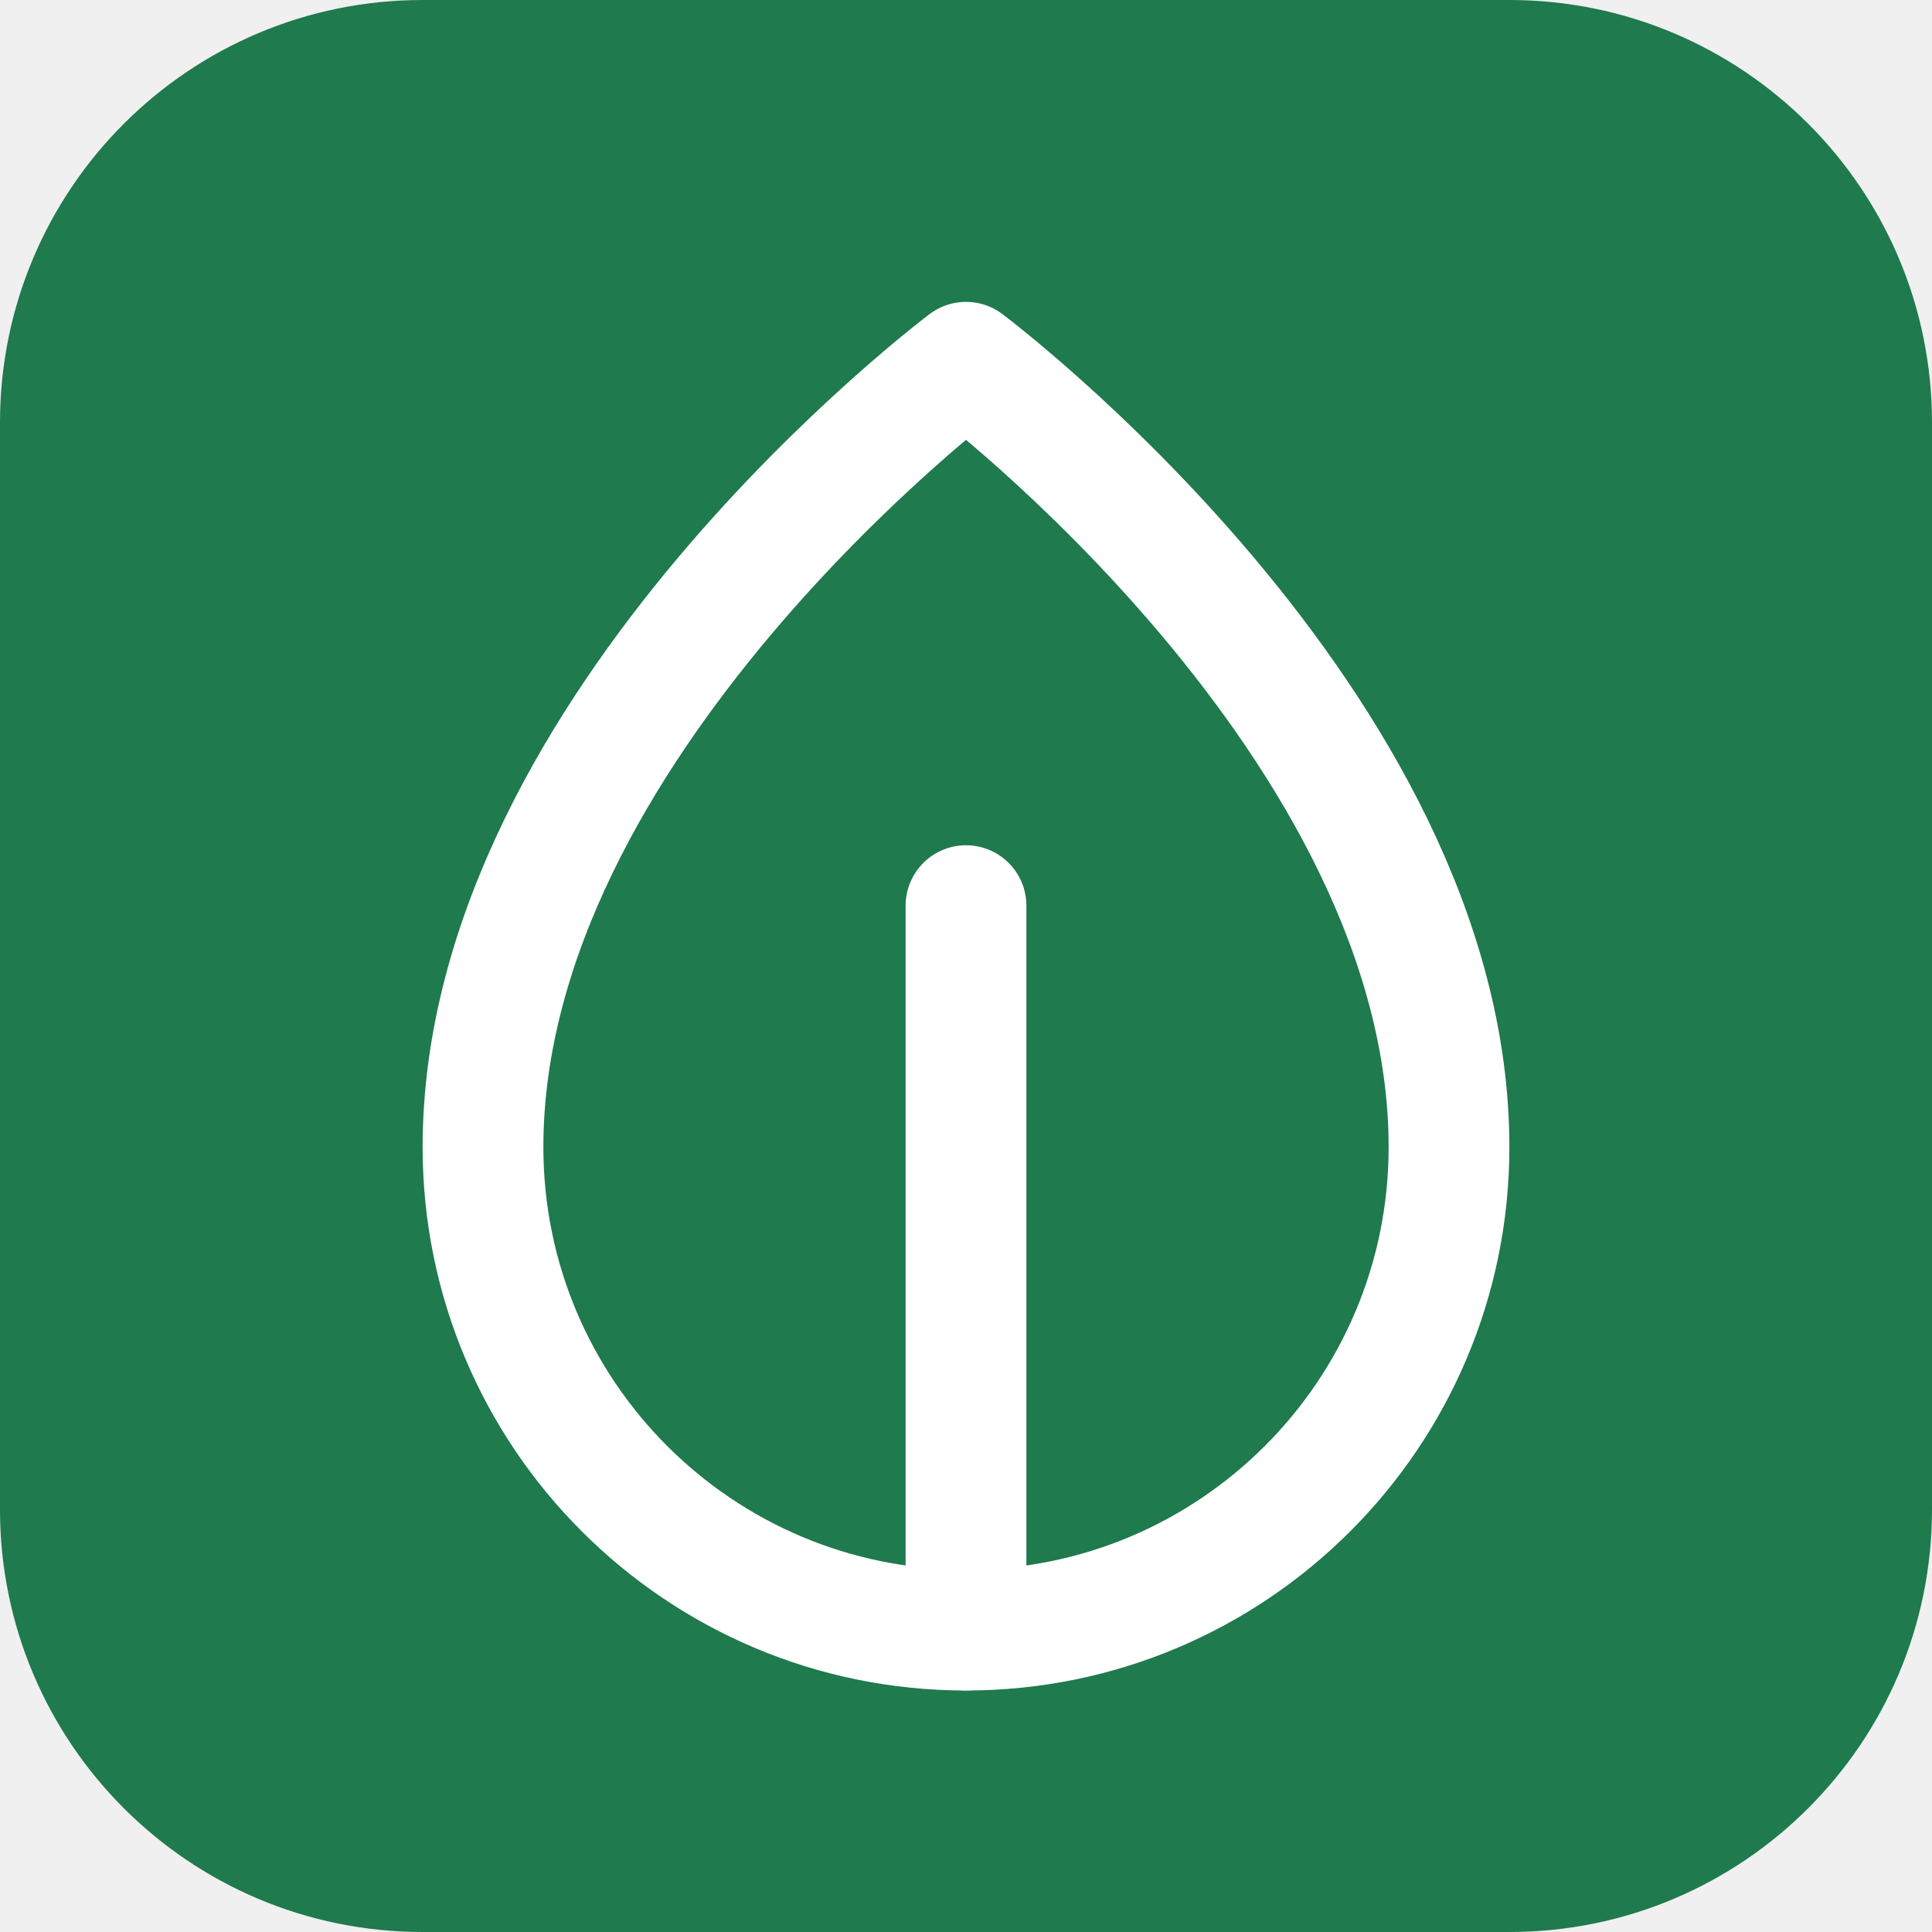
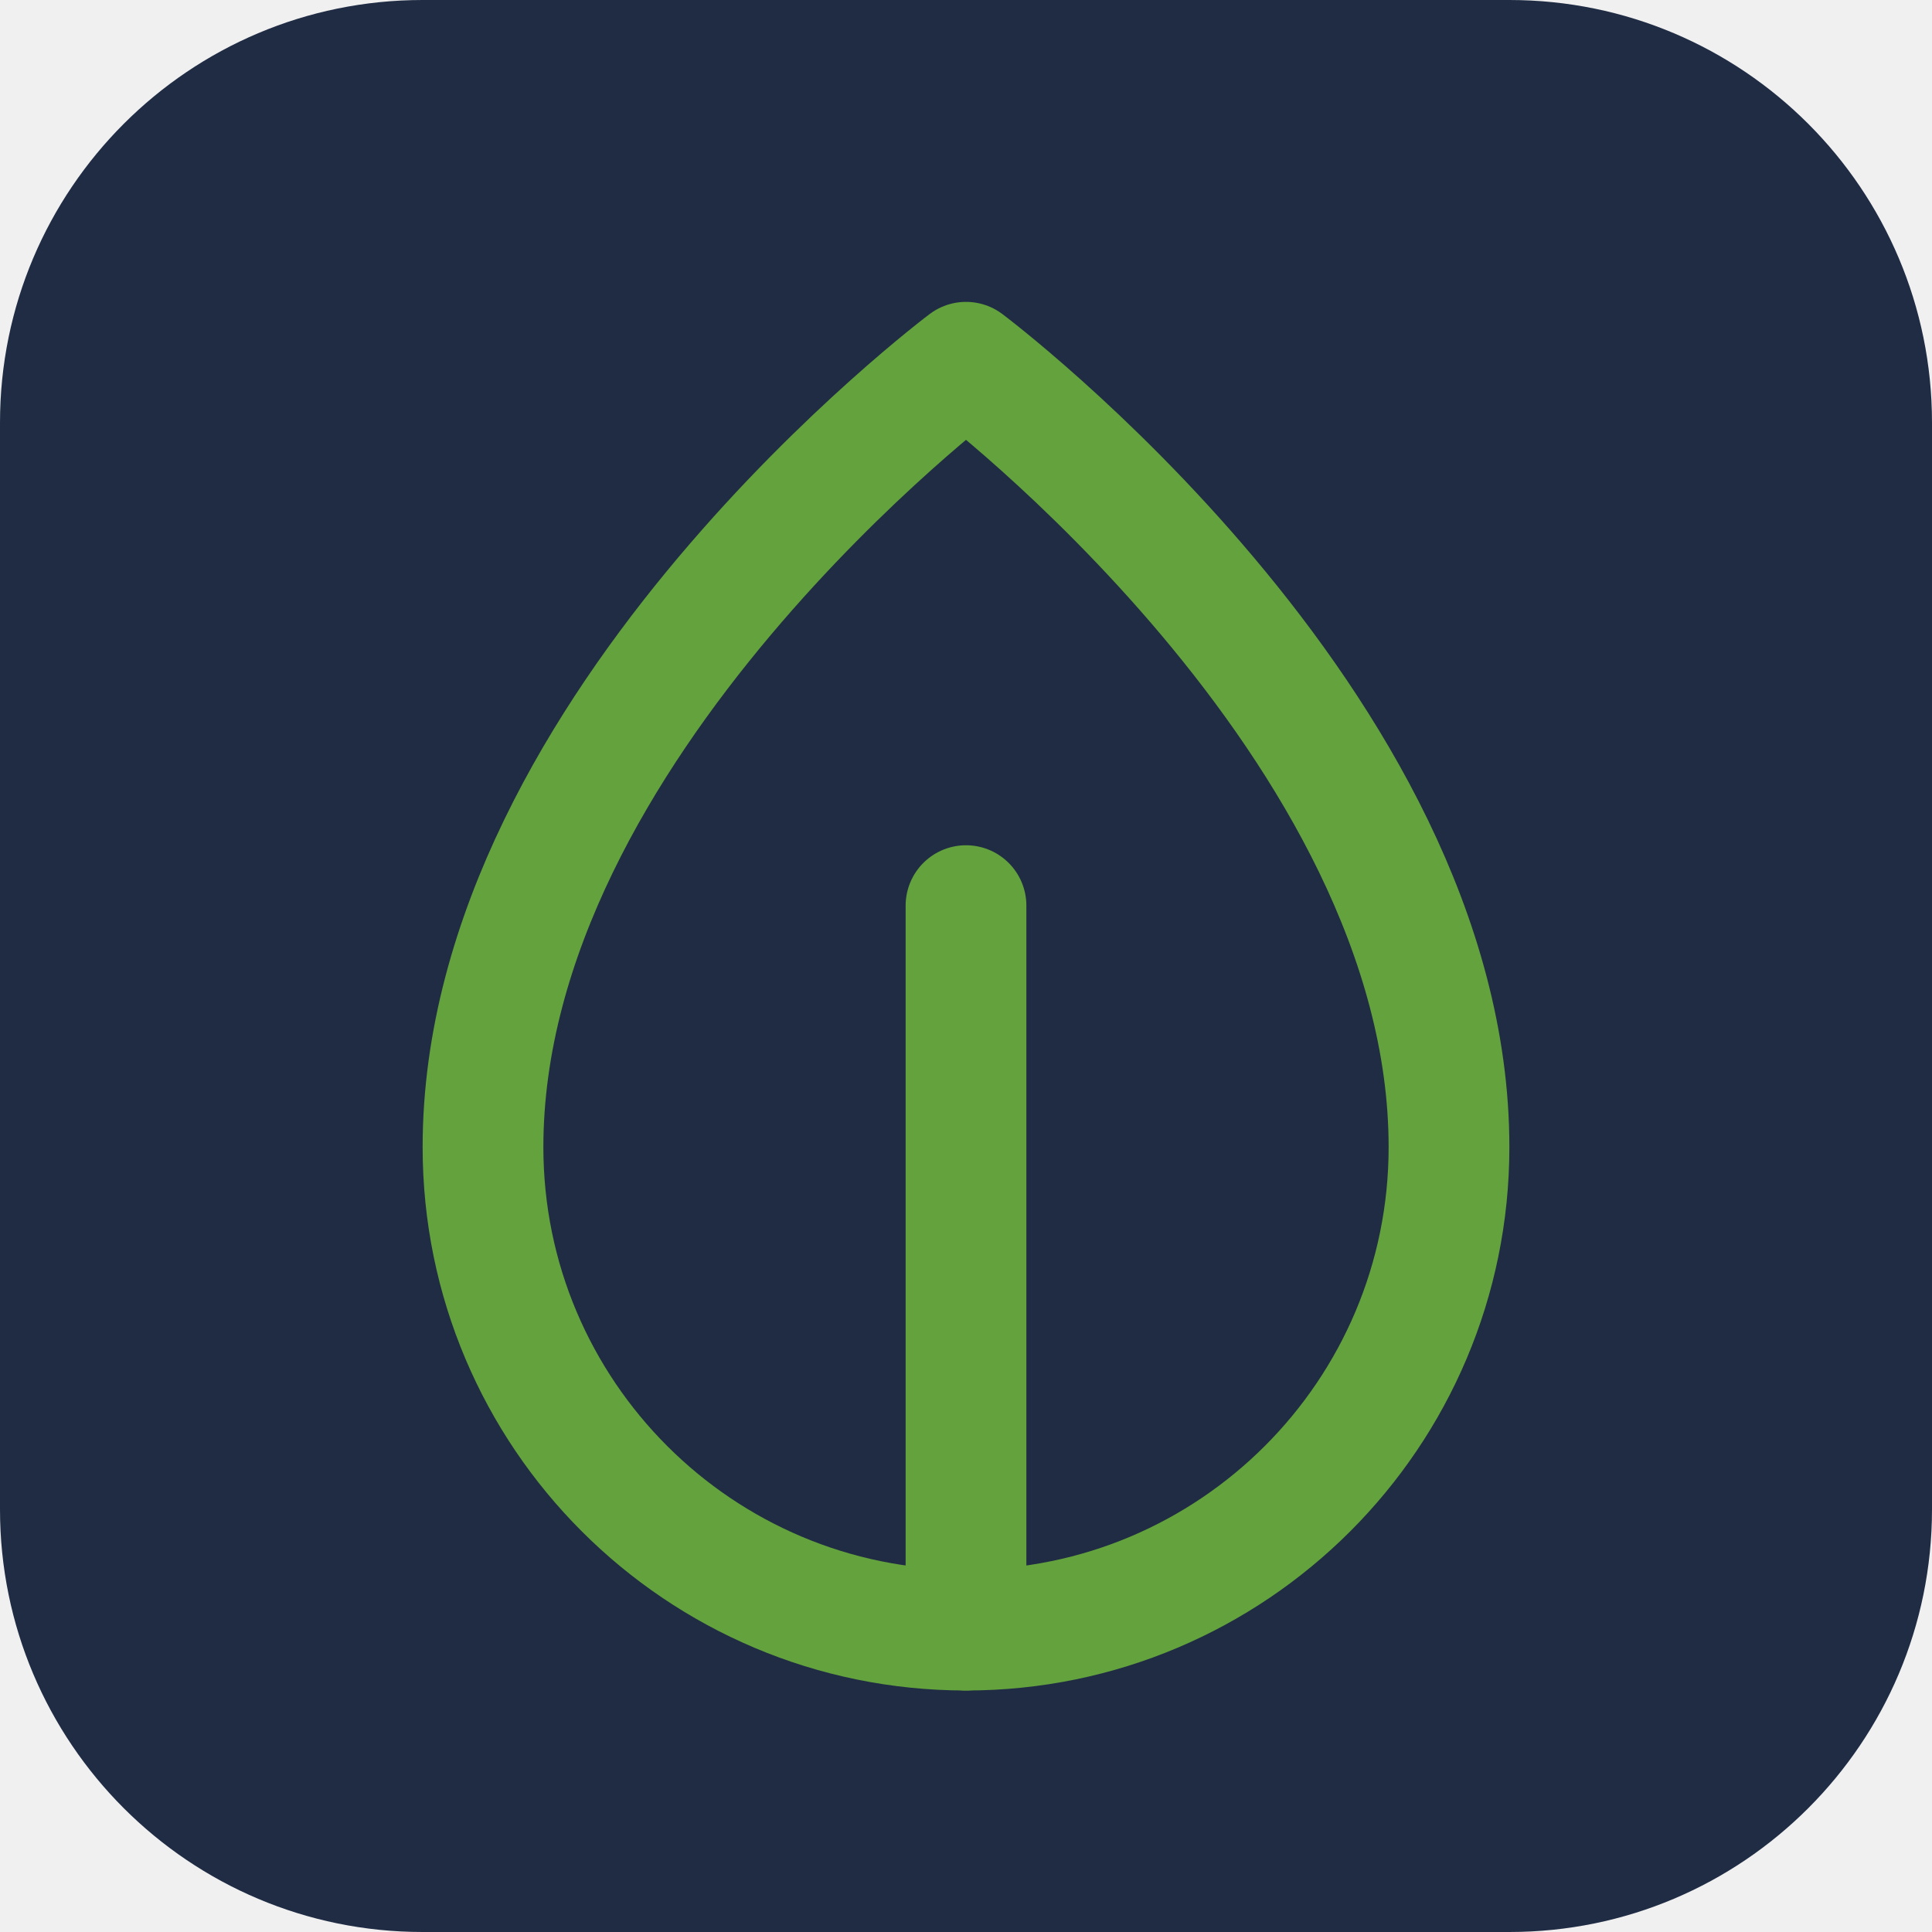
<svg xmlns="http://www.w3.org/2000/svg" viewBox="0 0 64 64">
-   <rect width="64" height="64" rx="14" fill="#1f7a4d" />
-   <g fill="none" stroke="#ffffff" stroke-width="4" stroke-linecap="round" stroke-linejoin="round">
+   <rect width="64" height="64" rx="14" fill="#1f2c44" />
+   <g fill="none" stroke="#63a23c" stroke-width="4" stroke-linecap="round" stroke-linejoin="round">
    <path d="M32 12s16 12 16 26a16 16 0 0 1-32 0c0-14 16-26 16-26Z" />
    <path d="M32 54V30" />
  </g>
</svg>
